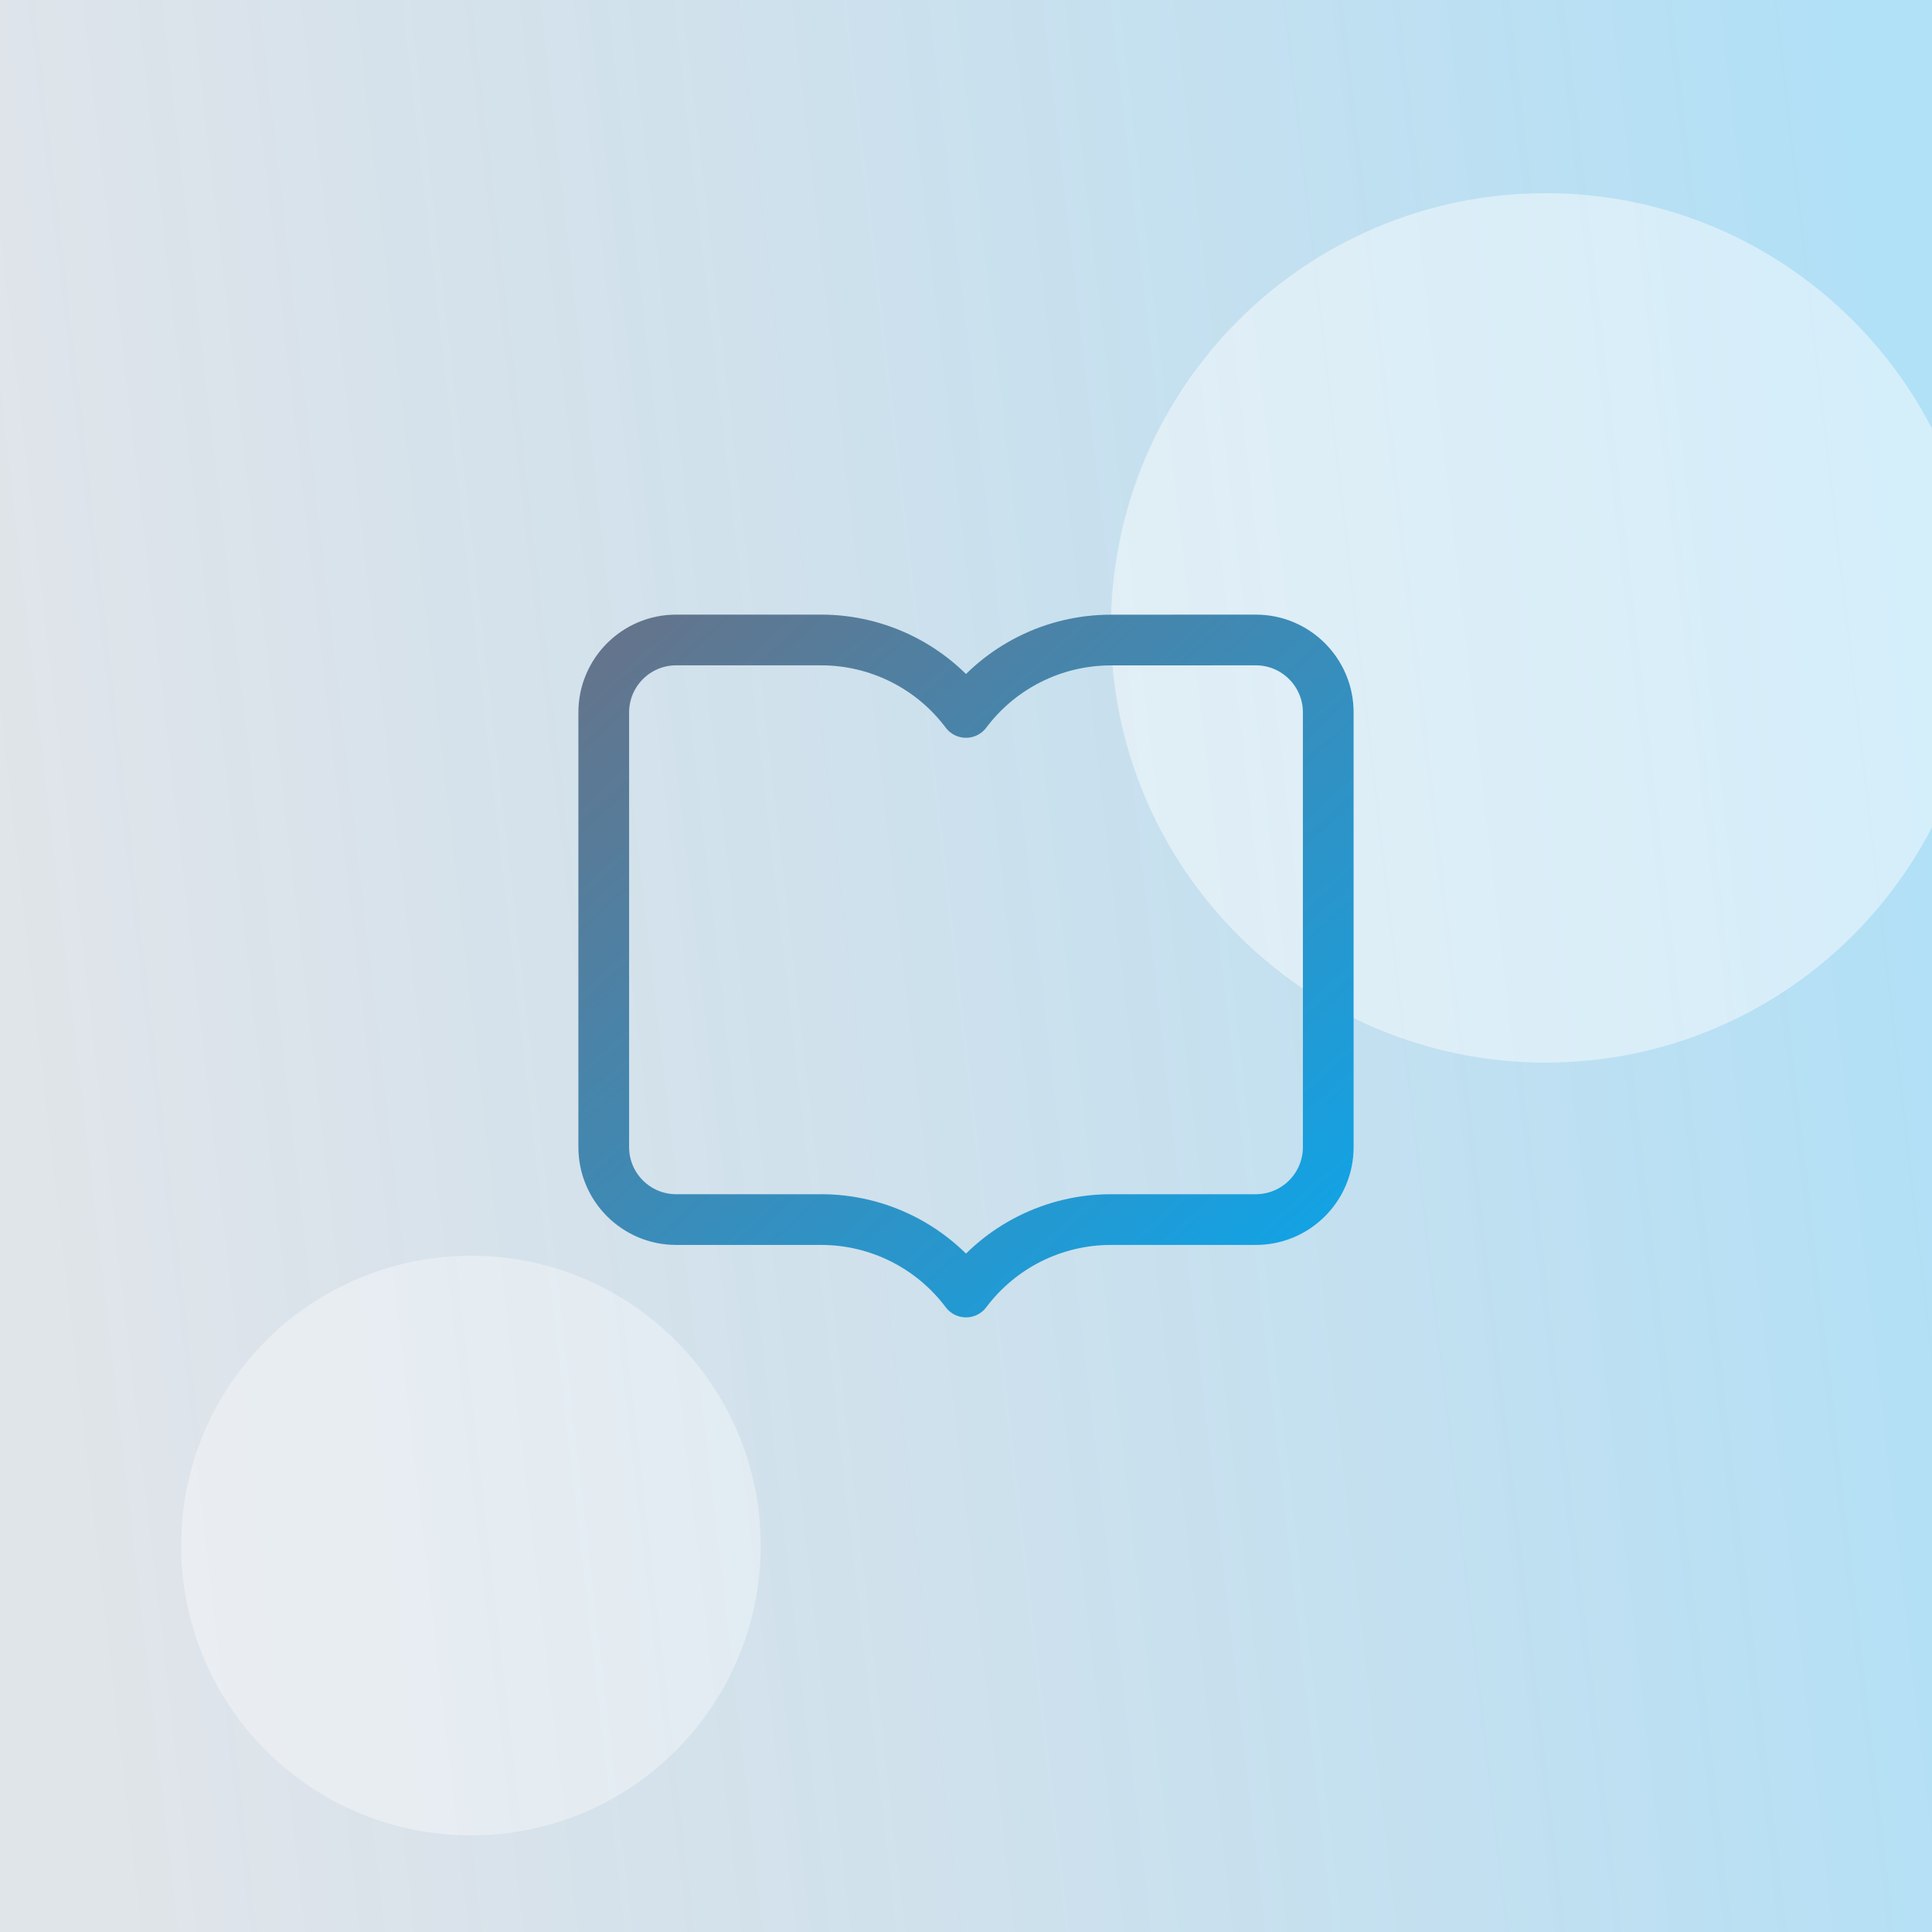
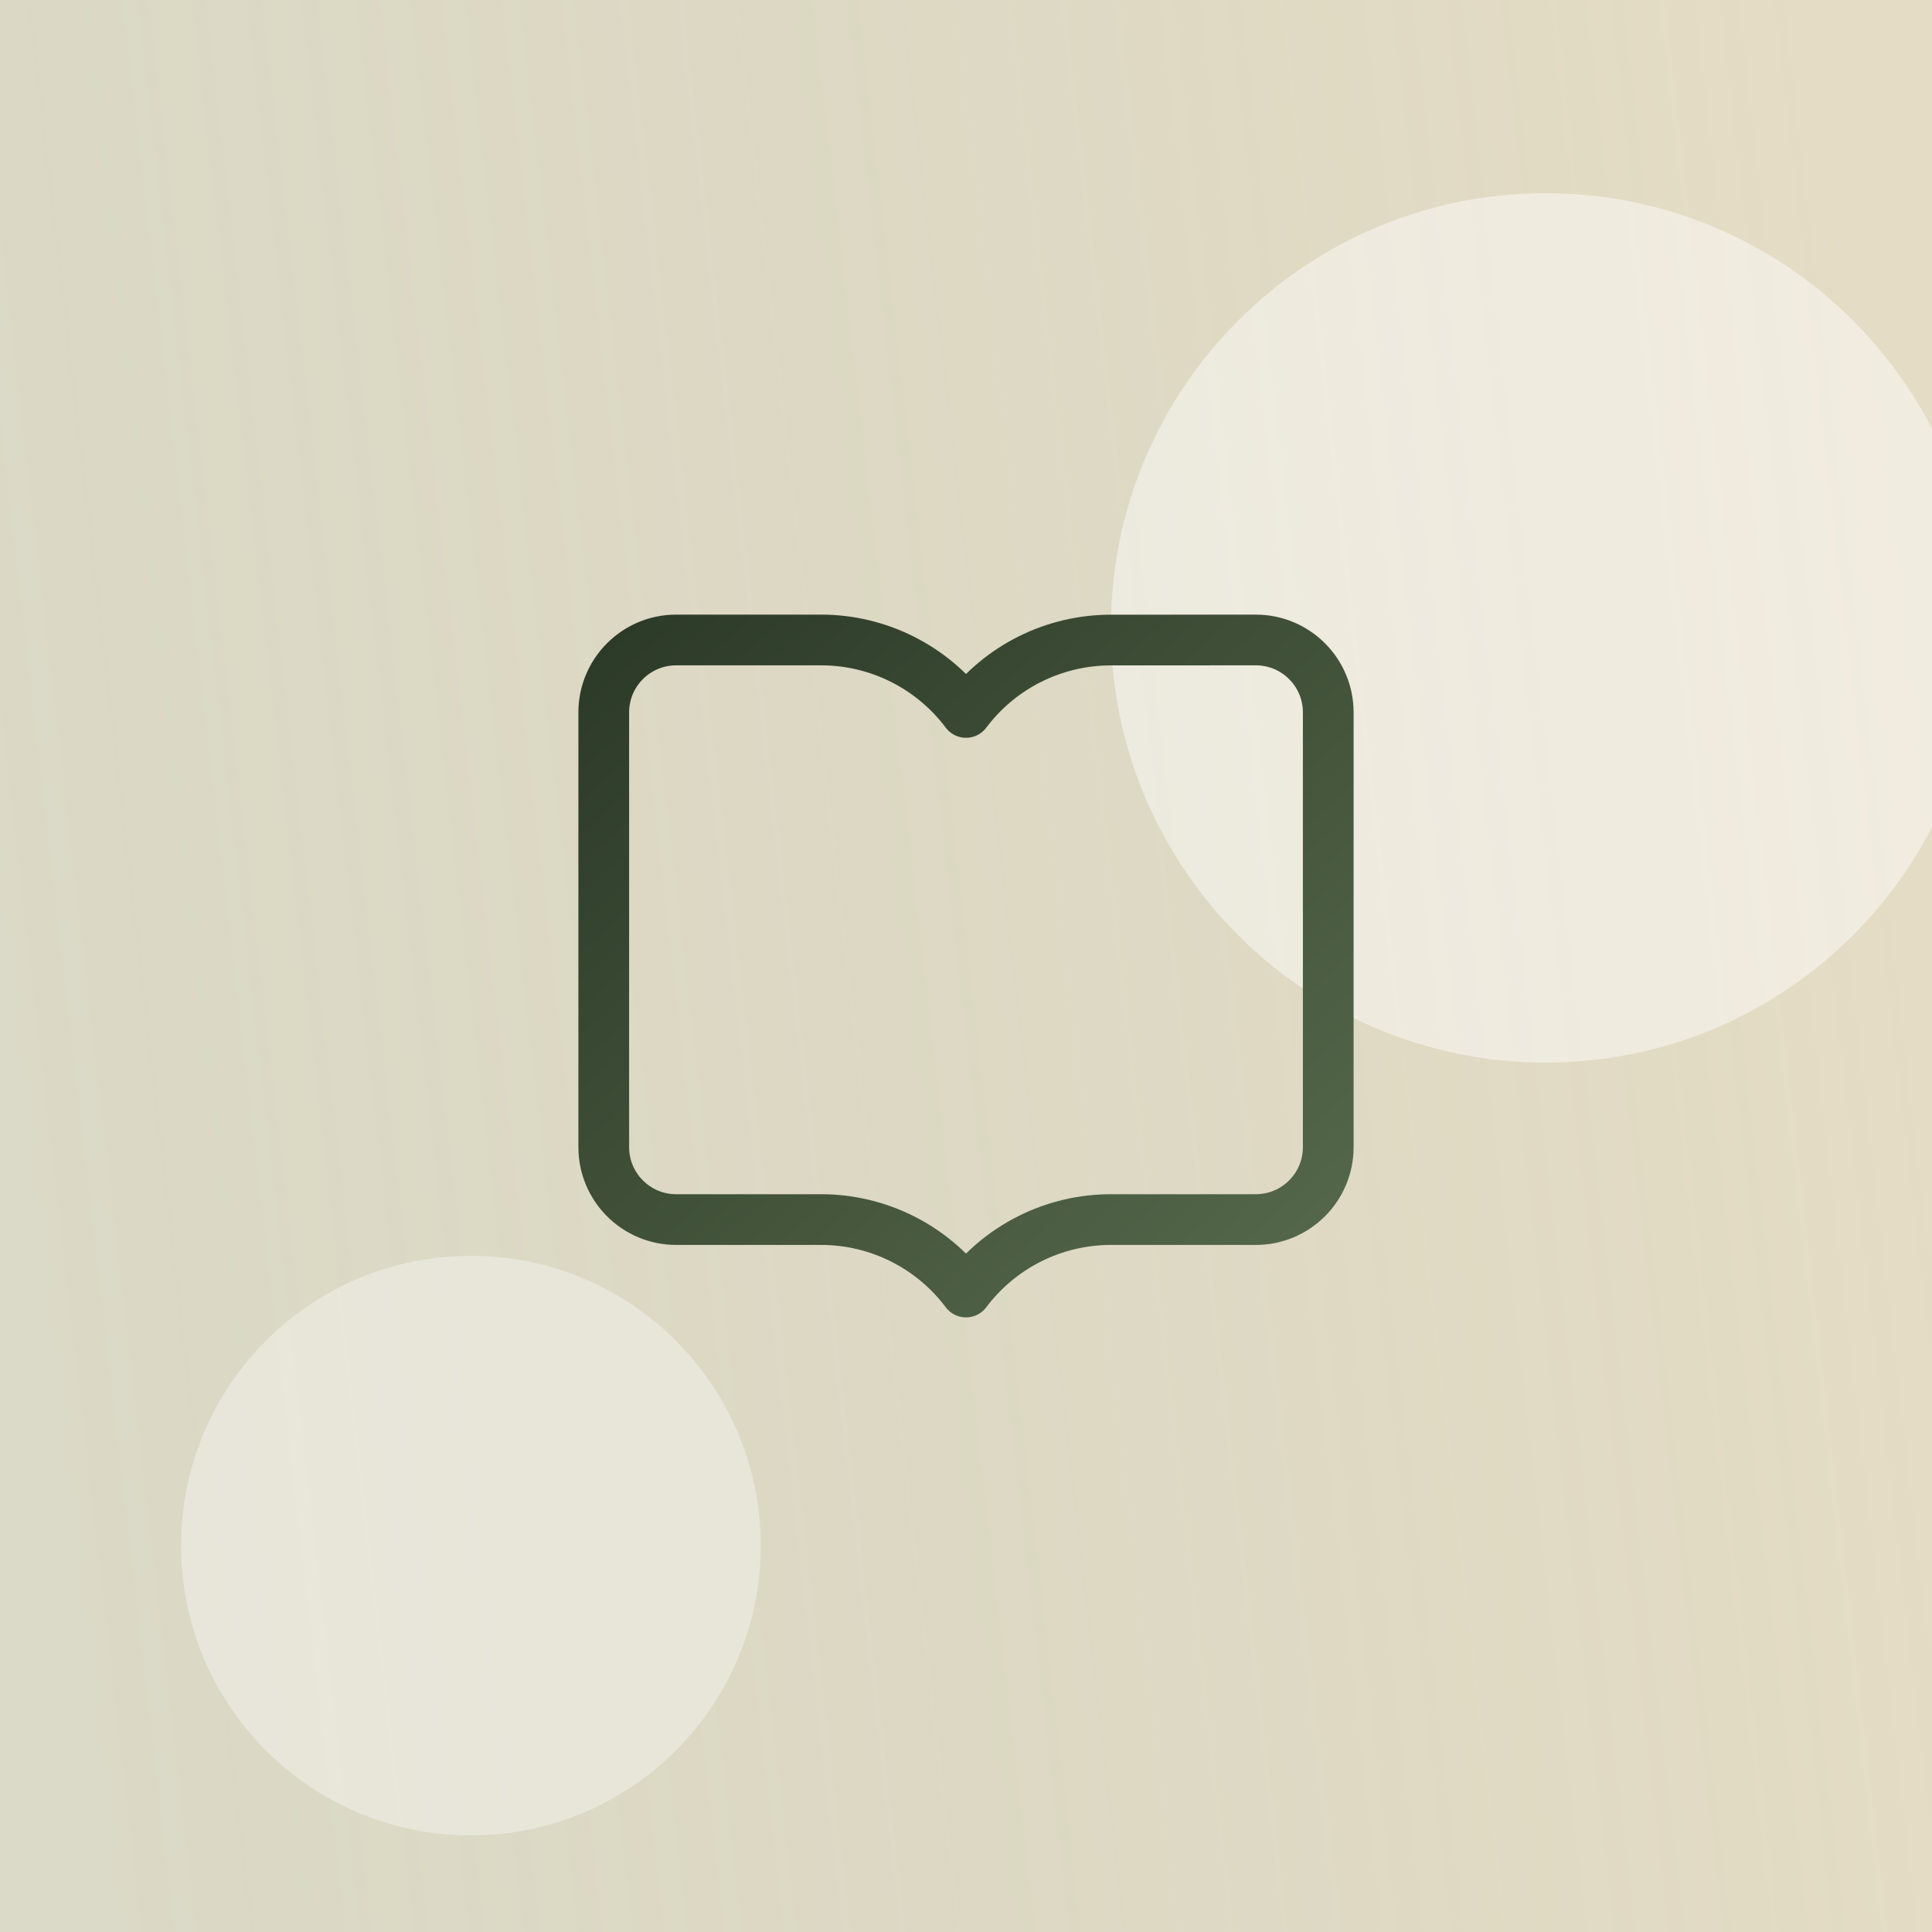
<svg xmlns="http://www.w3.org/2000/svg" viewBox="0 0 800 800" width="800" height="800">
  <defs>
    <linearGradient id="g" gradientTransform="rotate(353 .5 .5)">
-       <stop offset="0" stop-color="#64748b" stop-opacity=".16" />
-       <stop offset="1" stop-color="#0ea5e9" stop-opacity=".30" />
+       <stop offset="0" stop-color="#6b7d5c" stop-opacity=".16" />
+       <stop offset="1" stop-color="#c9b98f" stop-opacity=".30" />
    </linearGradient>
    <linearGradient id="i" x1="0" y1="0" x2="1" y2="1">
-       <stop offset="0" stop-color="#64748b" />
-       <stop offset="1" stop-color="#0ea5e9" />
+       <stop offset="0" stop-color="#2c3a28" />
+       <stop offset="1" stop-color="#56694b" />
    </linearGradient>
  </defs>
-   <rect width="800" height="800" fill="#f8fafc" />
+   <rect width="800" height="800" fill="#f1ebdb" />
  <rect width="800" height="800" fill="url(#g)" />
  <circle cx="640" cy="260" r="180" fill="#fff" opacity=".45" />
  <circle cx="195" cy="640" r="120" fill="#fff" opacity=".35" />
  <g transform="translate(220 220) scale(15)" fill="none" stroke="url(#i)" stroke-width="1.4" stroke-linecap="round" stroke-linejoin="round">
    <path d="M12 5v16" />
    <path d="M20.001 19A2 2 0 0022 17V5a2 2 0 00-1.999-2L16 3.002A5 5 0 0012 5a5 5 0 00-4-2H4a2 2 0 00-2 2v12a2 2 0 001.999 2H8a5 5 0 014 2 5 5 0 014-2z" />
  </g>
</svg>
